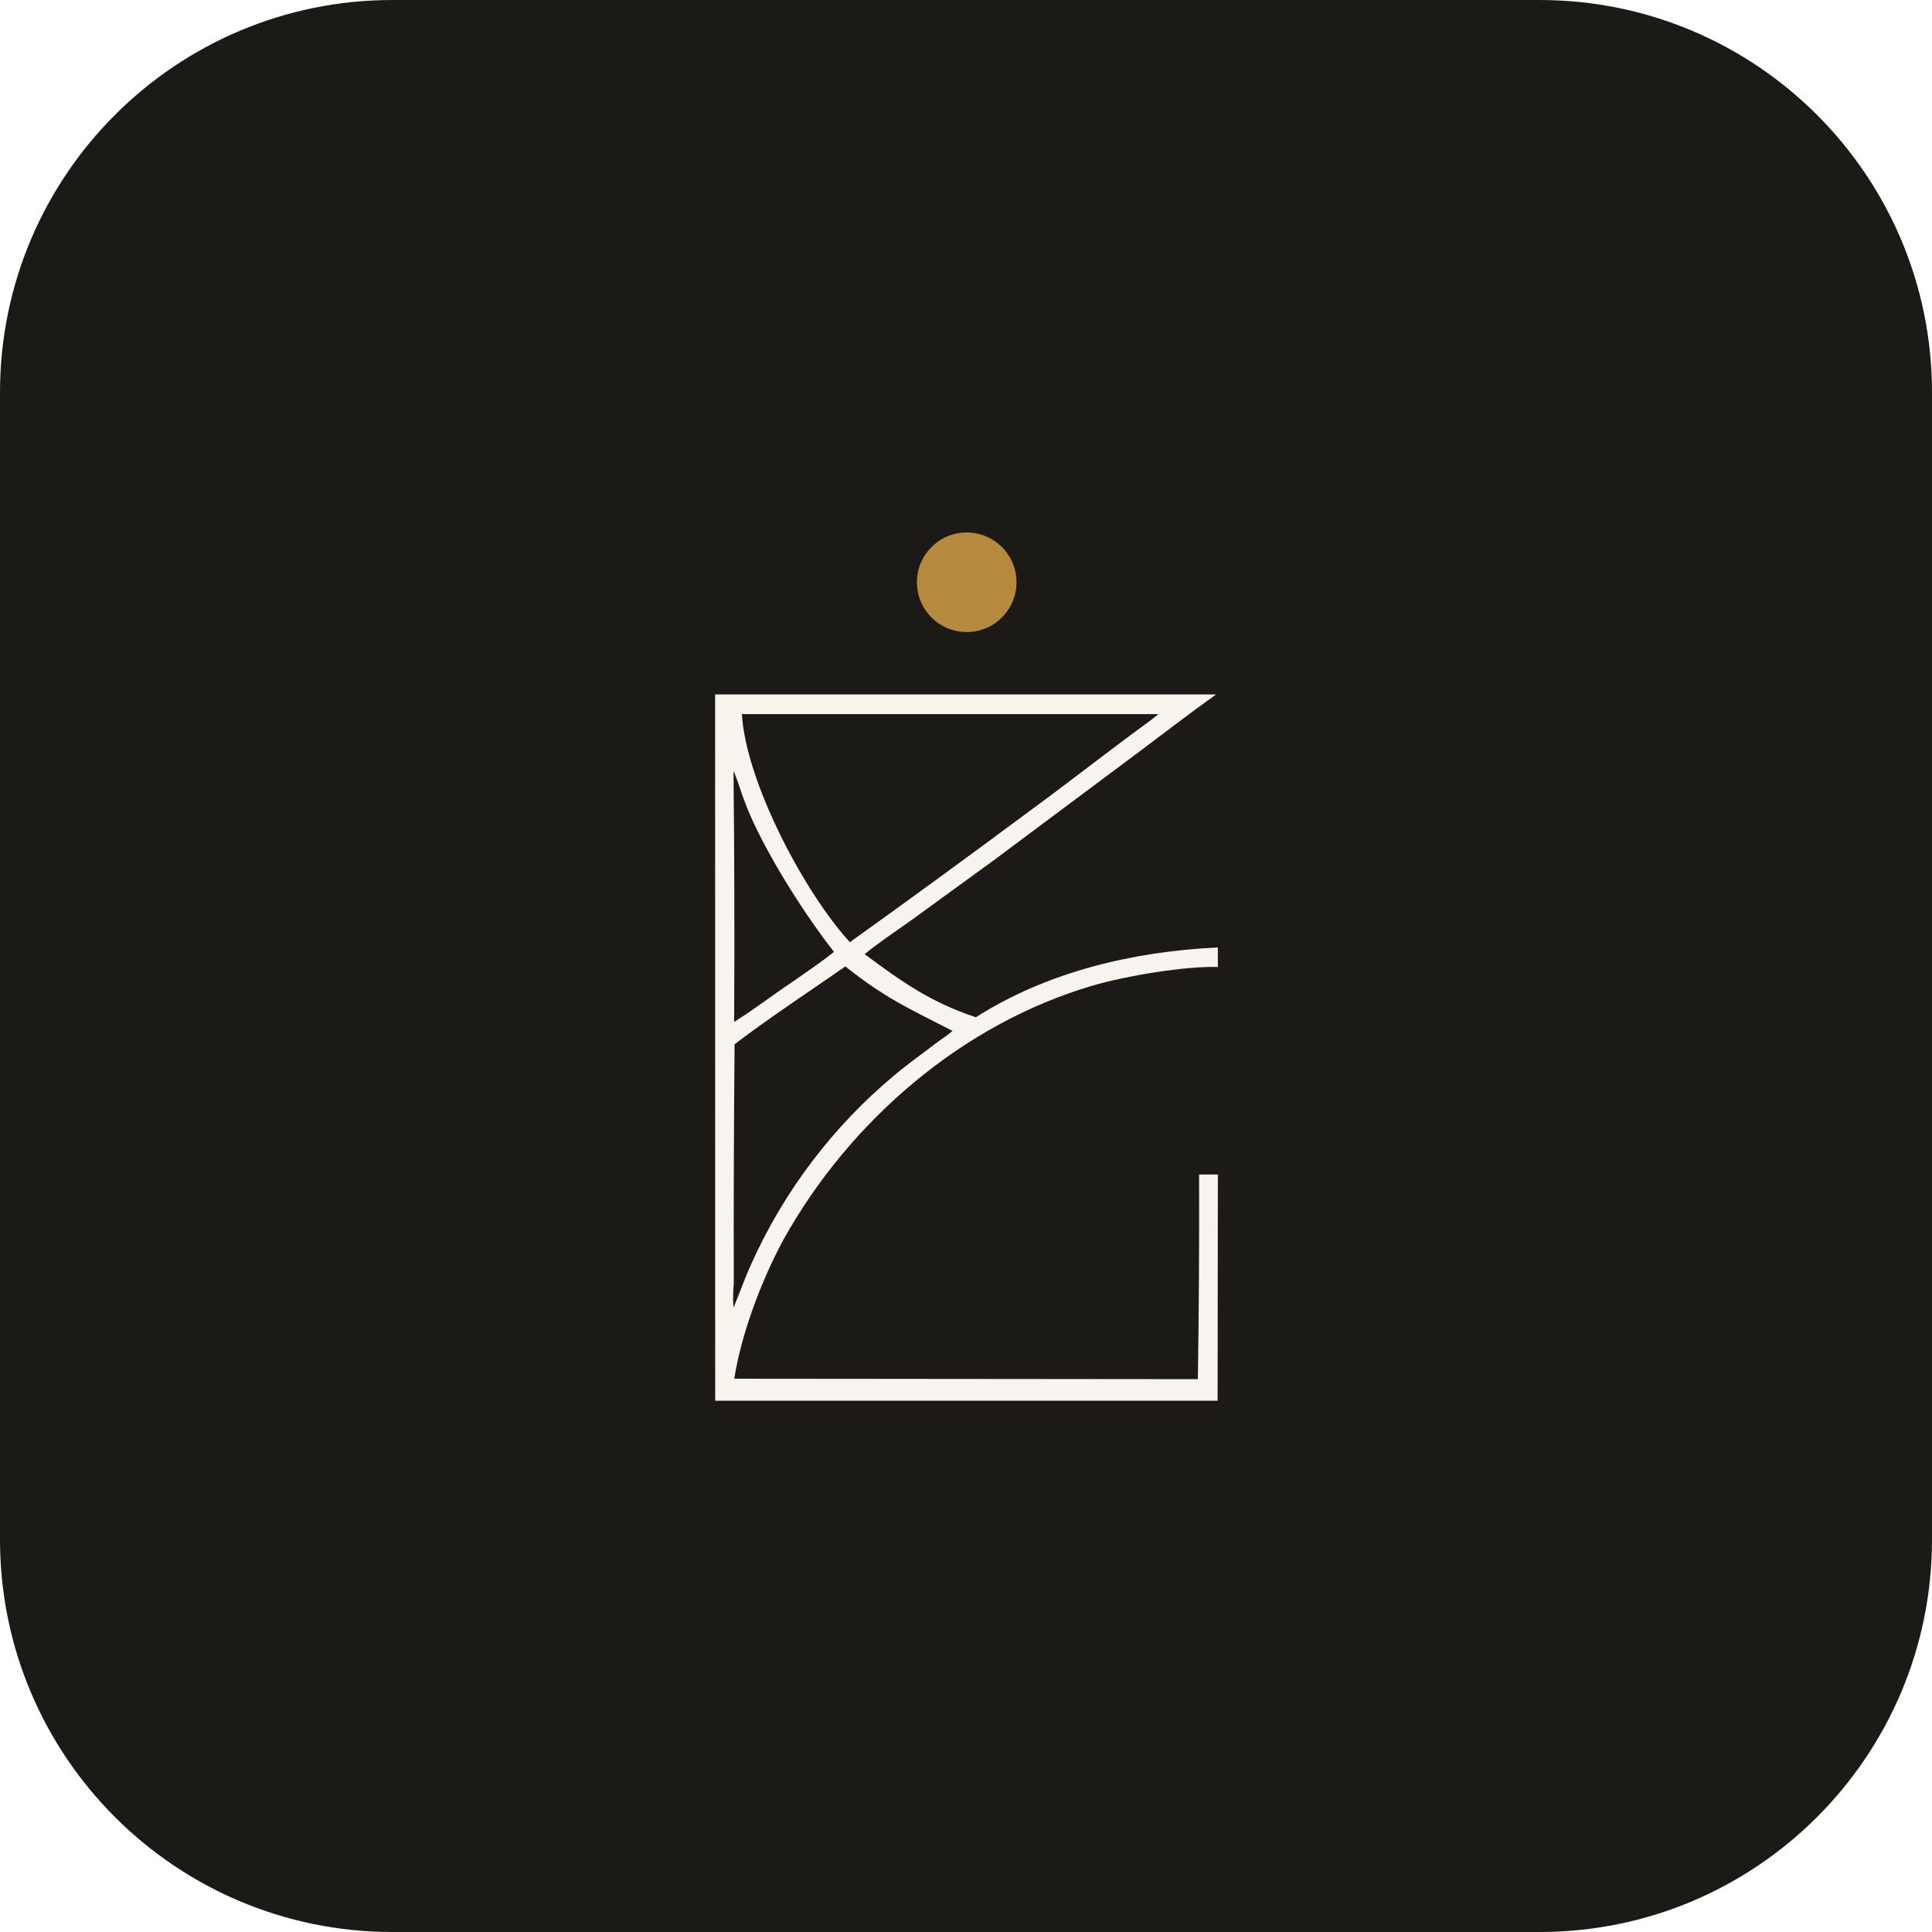
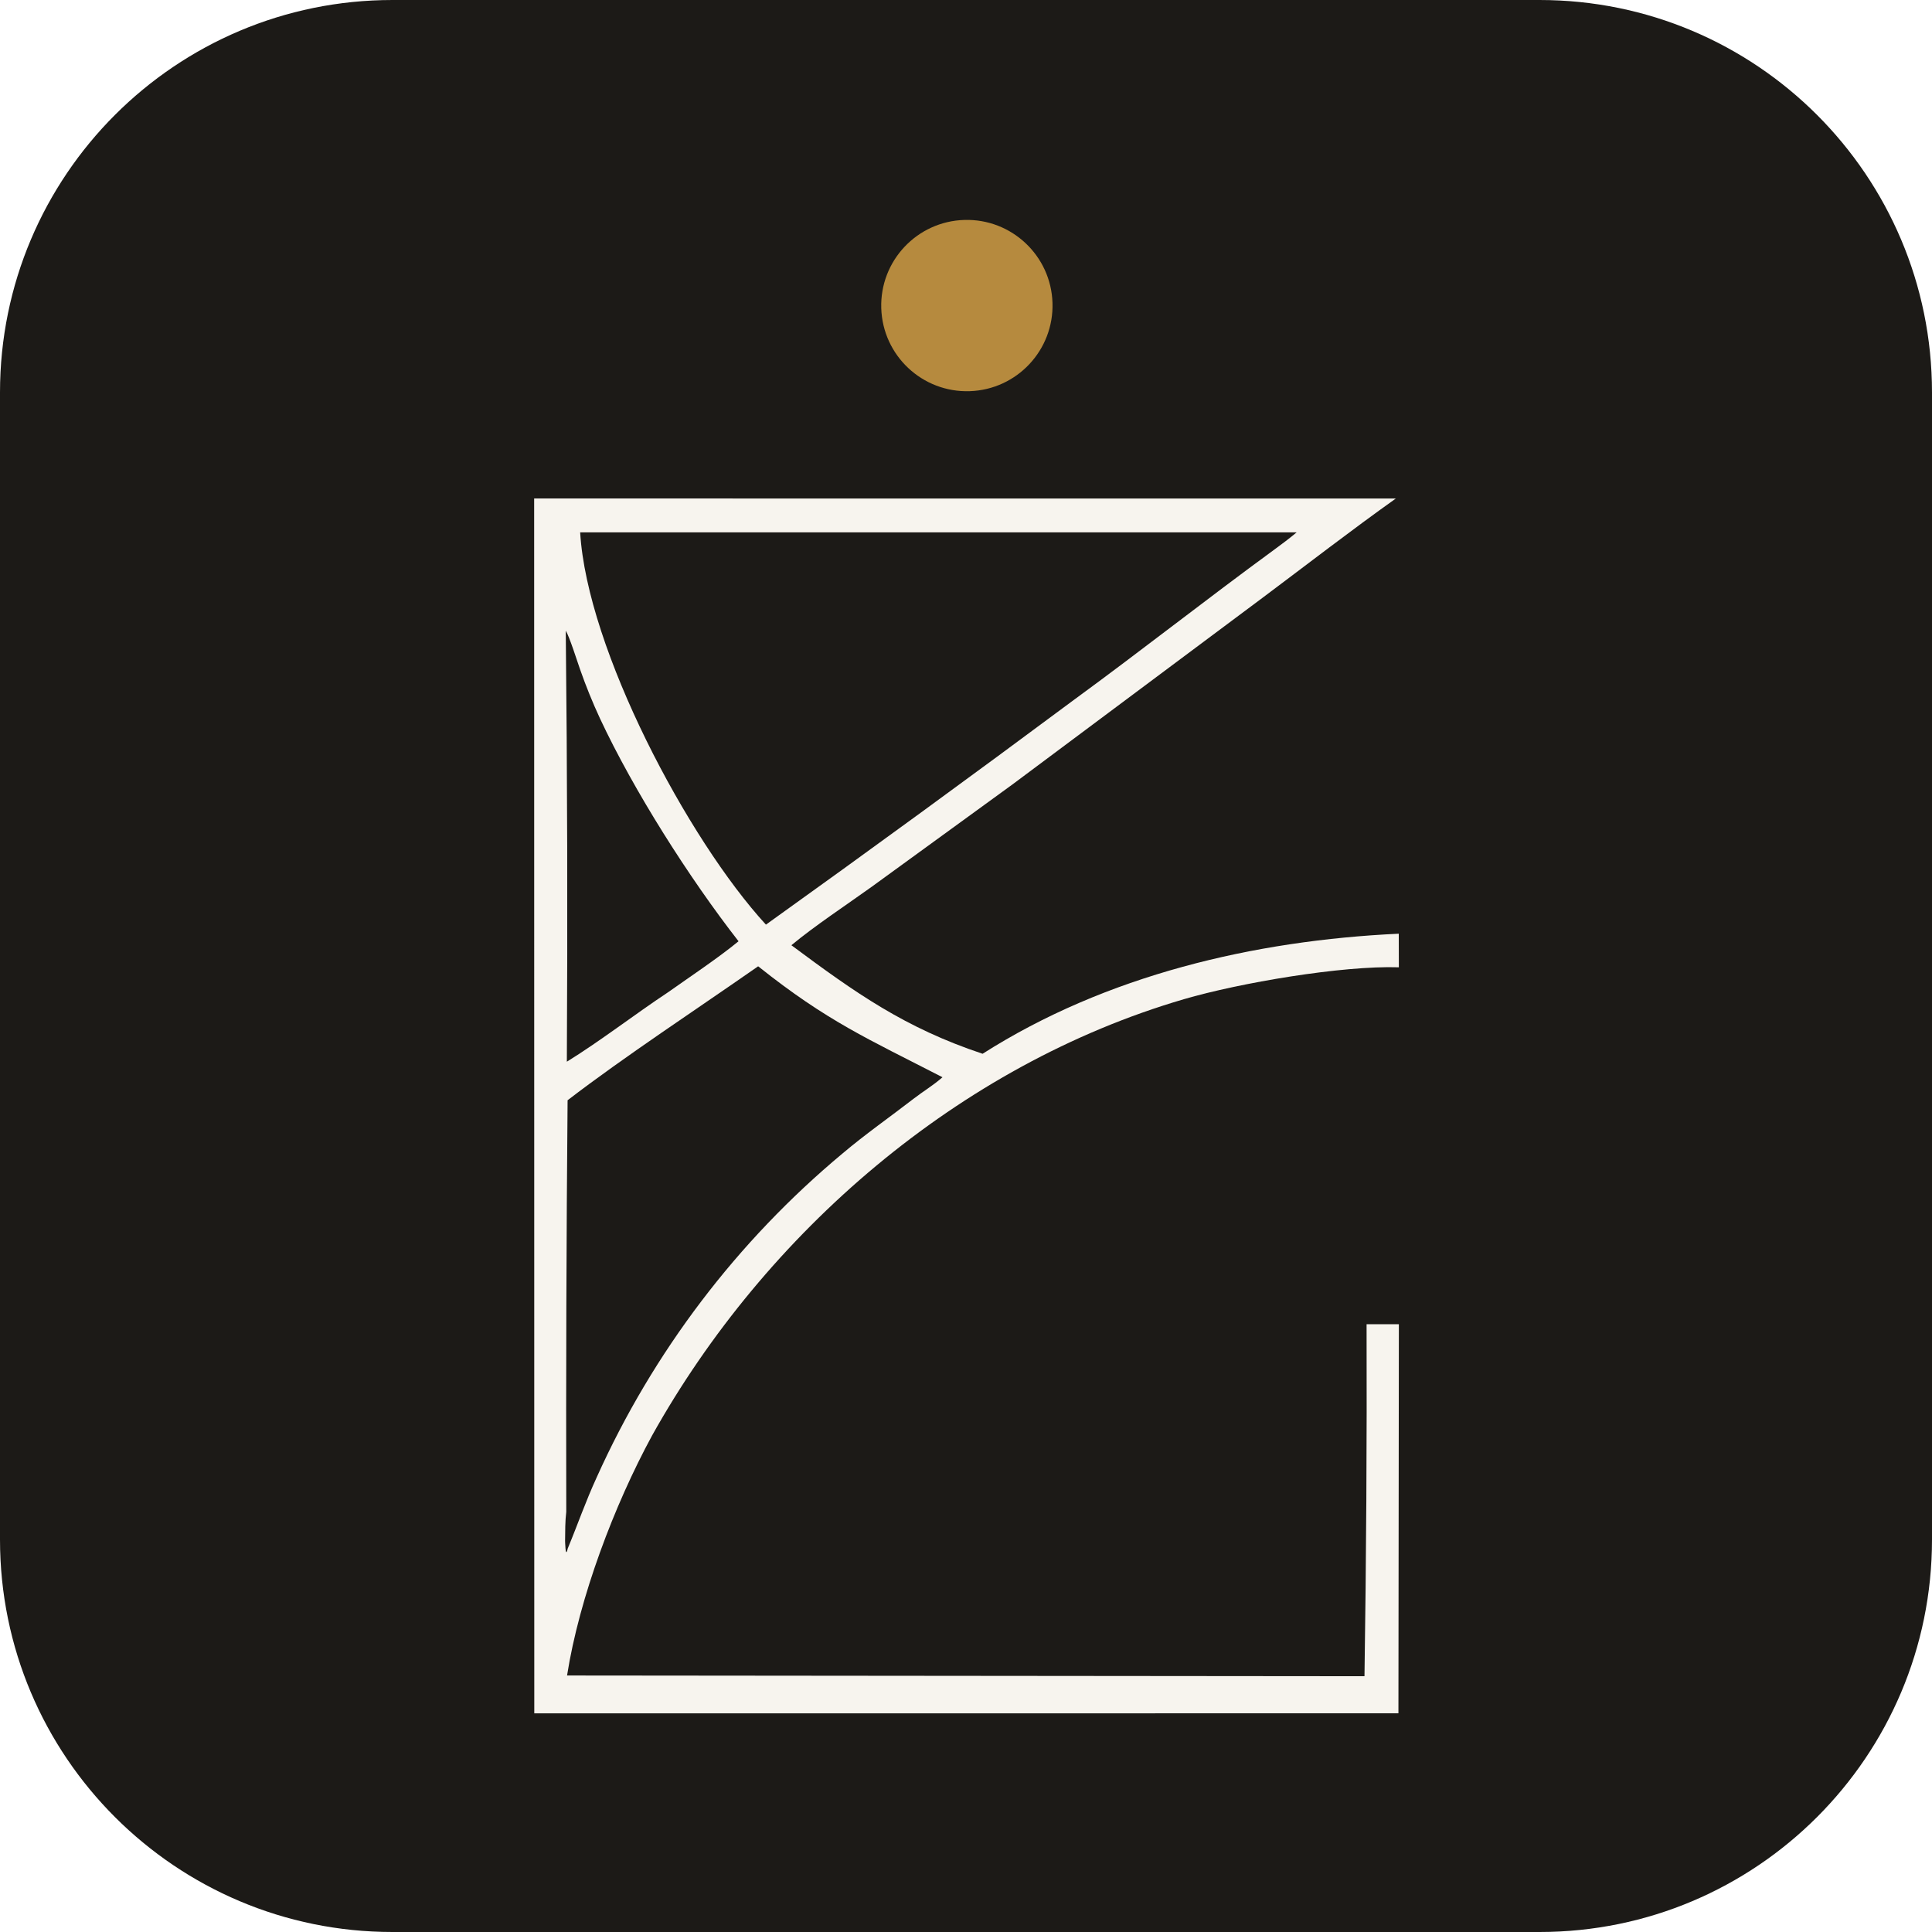
<svg xmlns="http://www.w3.org/2000/svg" width="1024" height="1024" viewBox="0 0 1024 1024">
  <rect x="0" y="0" width="1024" height="1024" rx="208" fill="#1C1A17" />
-   <path fill="#F7F4EE" d="M379.031 368.057L644.562 368.067C630.831 377.831 617.165 388.422 603.636 398.547L526.411 456.185L483.003 487.745C475.355 493.234 465.333 499.855 458.298 505.726C478.098 520.45 493.238 531.185 517.219 539.172C555.223 514.967 600.865 504.259 645.462 502.172L645.489 512.526C627.956 511.951 596.39 517.337 579.24 522.357C509.96 542.633 450.373 594.137 415.397 656.763C403.73 678.217 392.973 706.629 389.169 730.756L634.898 730.98C635.445 694.825 635.661 658.665 635.545 622.506L645.494 622.511L645.358 742.412L379.071 742.42L379.031 368.057Z" />
-   <path fill="#1C1A17" d="M393.207 378.498L614.004 378.494C611.684 380.432 609.337 382.187 606.9 383.969C586.192 399.109 566.073 414.983 545.357 430.119C513.93 453.489 482.294 476.577 450.454 499.381C426.373 473.139 395.341 414.481 393.207 378.498Z" />
-   <path fill="#1C1A17" d="M448.055 512.216C469.359 529.201 481.91 534.587 504.858 546.404L504.53 546.691C501.825 549.015 498.827 550.814 496.025 552.977C488.833 558.528 480.97 564.04 474.061 569.895C441.581 596.972 415.685 631.081 398.331 669.642C394.77 677.395 392.544 684.01 389.367 691.654C388.64 695.208 388.567 688.951 388.562 689.268C388.606 686.249 388.56 683.321 388.927 680.316C388.823 638.043 388.959 595.77 389.335 553.499C406.676 540.163 429.783 524.984 448.055 512.216Z" />
-   <path fill="#1C1A17" d="M388.77 408.792C389.93 410.696 392.32 418.279 393.2 420.779C394.993 425.901 397.035 430.931 399.319 435.853C409.741 458.148 426.834 485.031 442.012 504.504C435.92 509.524 426.855 515.58 420.241 520.253C410.215 526.894 398.93 535.592 389.106 541.612C389.361 497.338 389.25 453.064 388.77 408.792Z" />
-   <path fill="#B68A3E" d="M511.621 282.225C526.168 281.809 538.307 293.246 538.758 307.792C539.209 322.338 527.803 334.505 513.258 334.992C498.662 335.481 486.444 324.026 485.991 309.429C485.538 294.832 497.023 282.642 511.621 282.225Z" />
+   <g transform="translate(512.25,512.3) scale(1.72) translate(-512.25,-512.3)">
+     <path fill="#F7F4EE" d="M379.031 368.057L644.562 368.067C630.831 377.831 617.165 388.422 603.636 398.547L526.411 456.185L483.003 487.745C475.355 493.234 465.333 499.855 458.298 505.726C478.098 520.45 493.238 531.185 517.219 539.172C555.223 514.967 600.865 504.259 645.462 502.172L645.489 512.526C627.956 511.951 596.39 517.337 579.24 522.357C509.96 542.633 450.373 594.137 415.397 656.763C403.73 678.217 392.973 706.629 389.169 730.756L634.898 730.98C635.445 694.825 635.661 658.665 635.545 622.506L645.494 622.511L645.358 742.412L379.071 742.42L379.031 368.057Z" />
+     <path fill="#1C1A17" d="M393.207 378.498L614.004 378.494C611.684 380.432 609.337 382.187 606.9 383.969C586.192 399.109 566.073 414.983 545.357 430.119C513.93 453.489 482.294 476.577 450.454 499.381C426.373 473.139 395.341 414.481 393.207 378.498Z" />
+     <path fill="#1C1A17" d="M448.055 512.216C469.359 529.201 481.91 534.587 504.858 546.404L504.53 546.691C501.825 549.015 498.827 550.814 496.025 552.977C488.833 558.528 480.97 564.04 474.061 569.895C441.581 596.972 415.685 631.081 398.331 669.642C394.77 677.395 392.544 684.01 389.367 691.654C388.64 695.208 388.567 688.951 388.562 689.268C388.606 686.249 388.56 683.321 388.927 680.316C388.823 638.043 388.959 595.77 389.335 553.499C406.676 540.163 429.783 524.984 448.055 512.216Z" />
+     <path fill="#1C1A17" d="M388.77 408.792C389.93 410.696 392.32 418.279 393.2 420.779C394.993 425.901 397.035 430.931 399.319 435.853C409.741 458.148 426.834 485.031 442.012 504.504C435.92 509.524 426.855 515.58 420.241 520.253C410.215 526.894 398.93 535.592 389.106 541.612C389.361 497.338 389.25 453.064 388.77 408.792Z" />
+     <path fill="#B68A3E" d="M511.621 282.225C526.168 281.809 538.307 293.246 538.758 307.792C539.209 322.338 527.803 334.505 513.258 334.992C498.662 335.481 486.444 324.026 485.991 309.429C485.538 294.832 497.023 282.642 511.621 282.225Z" />
+   </g>
</svg>
